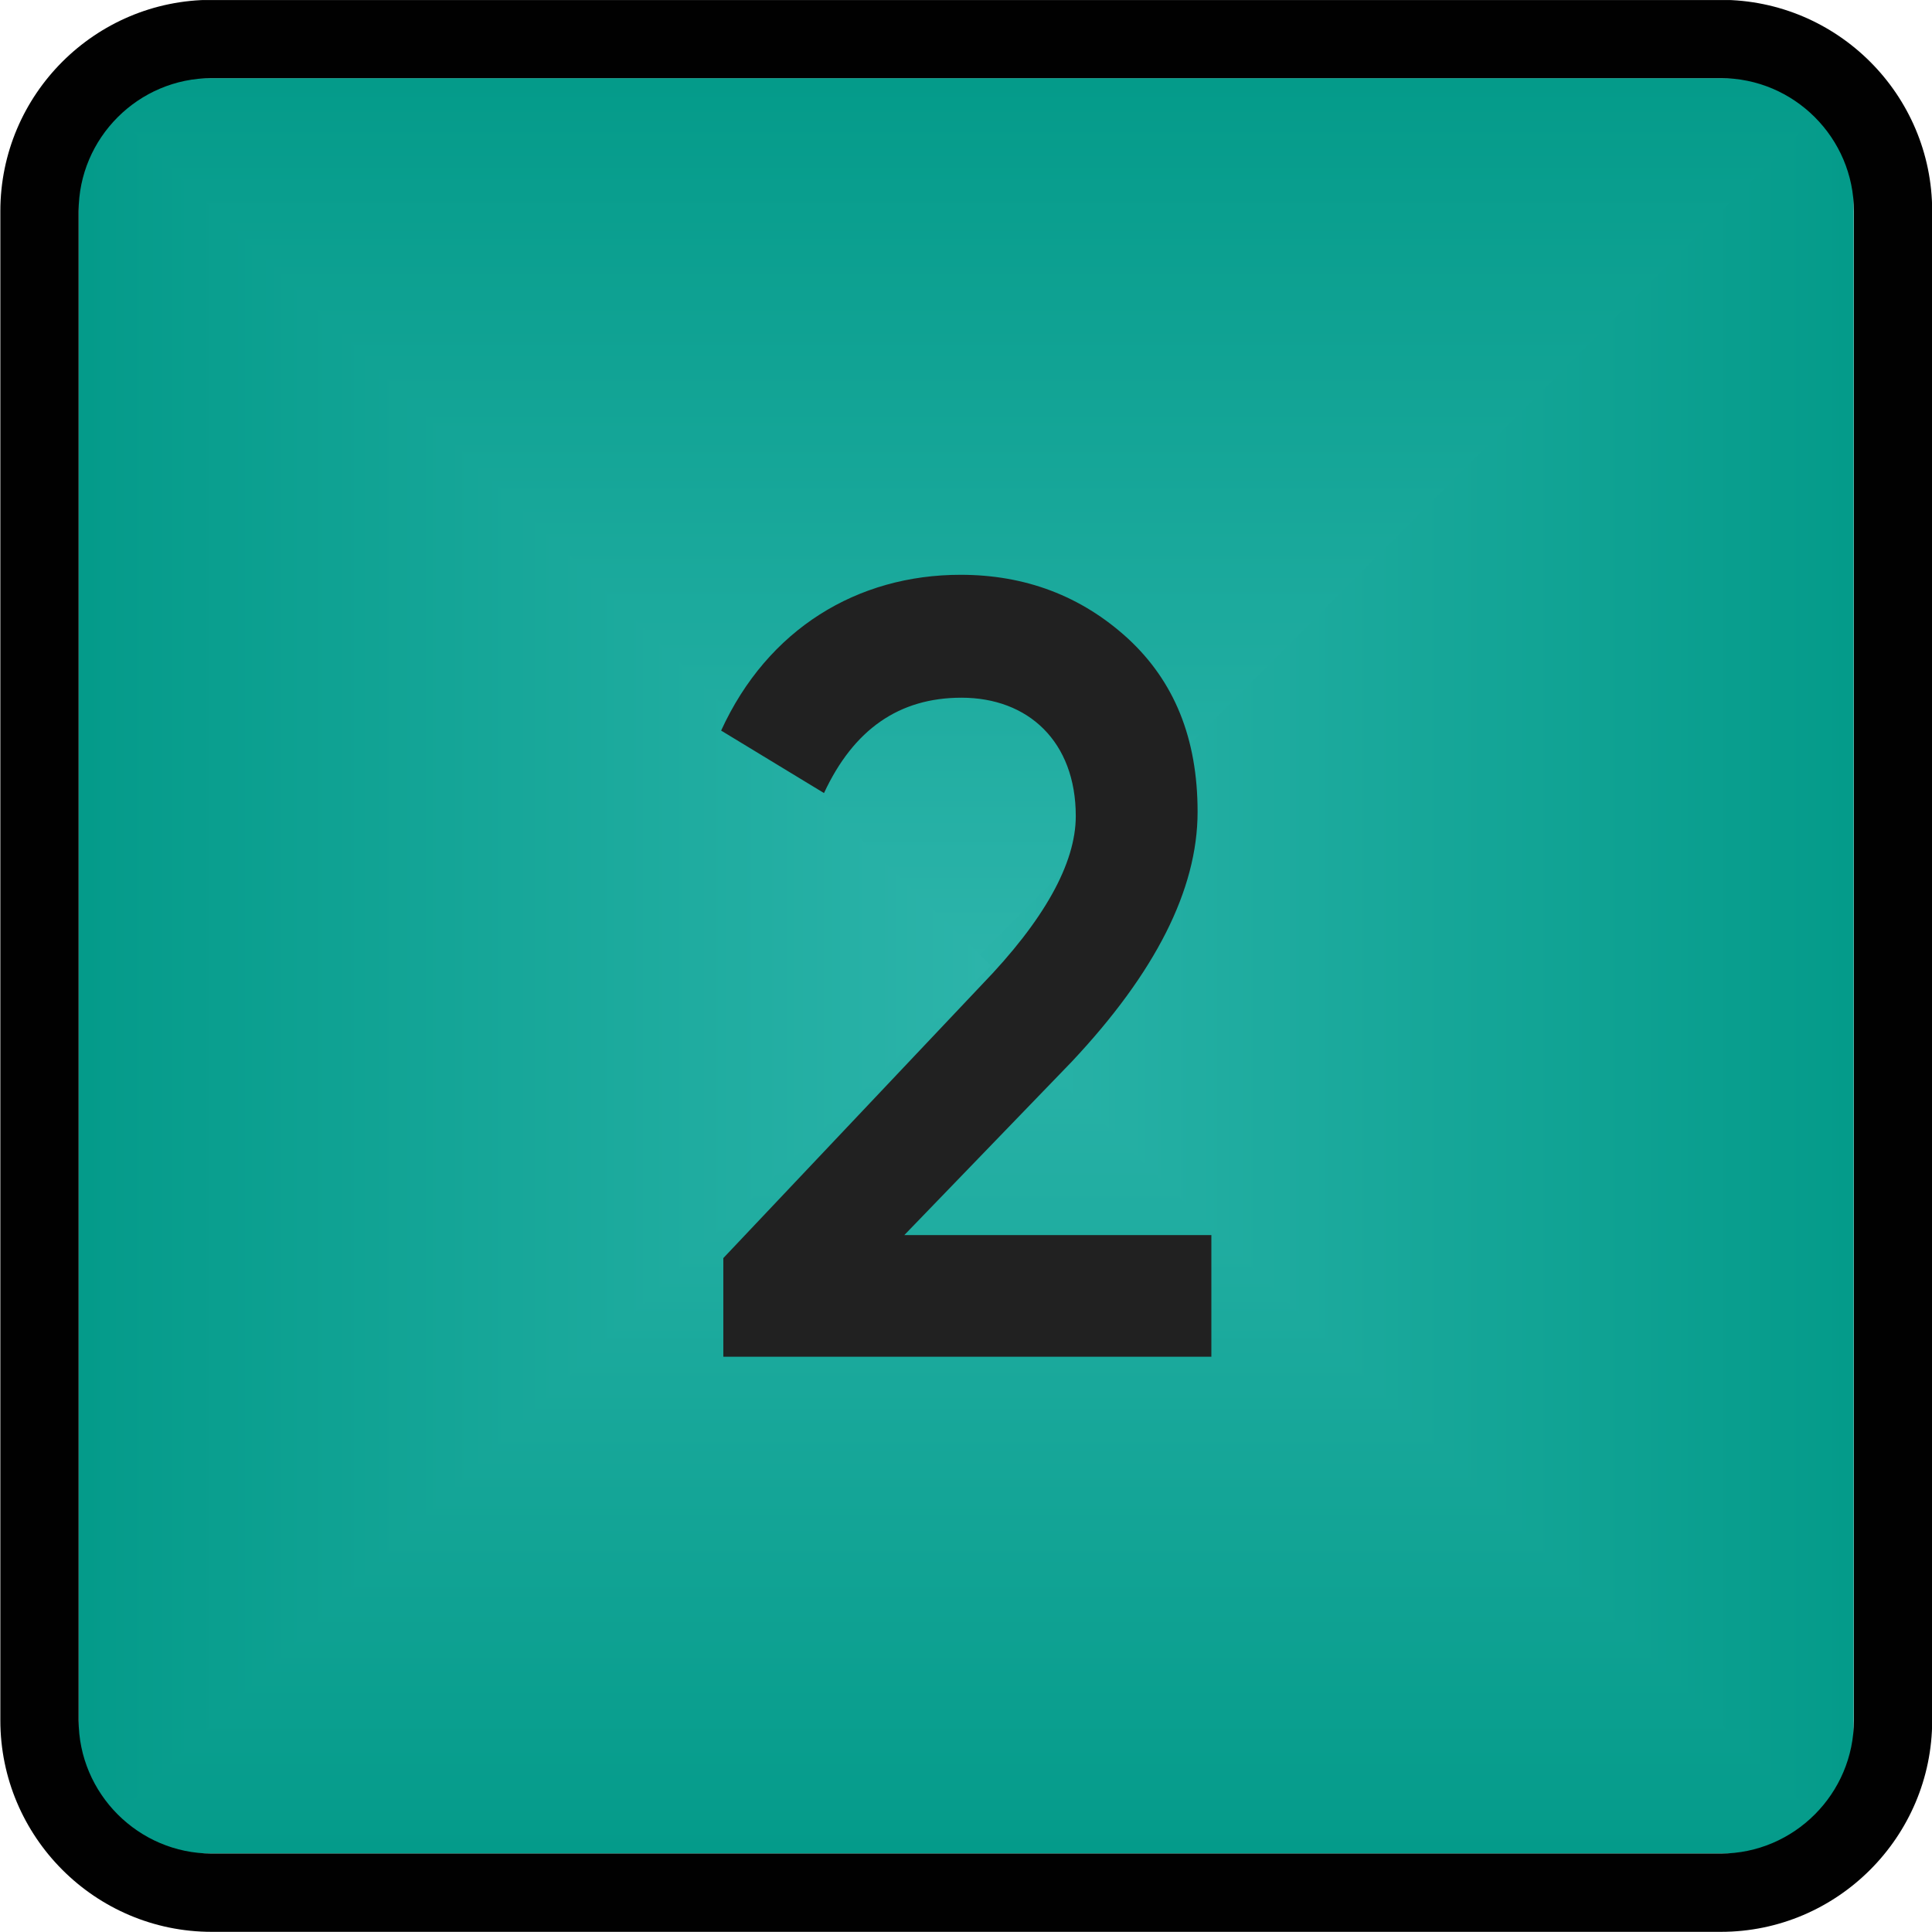
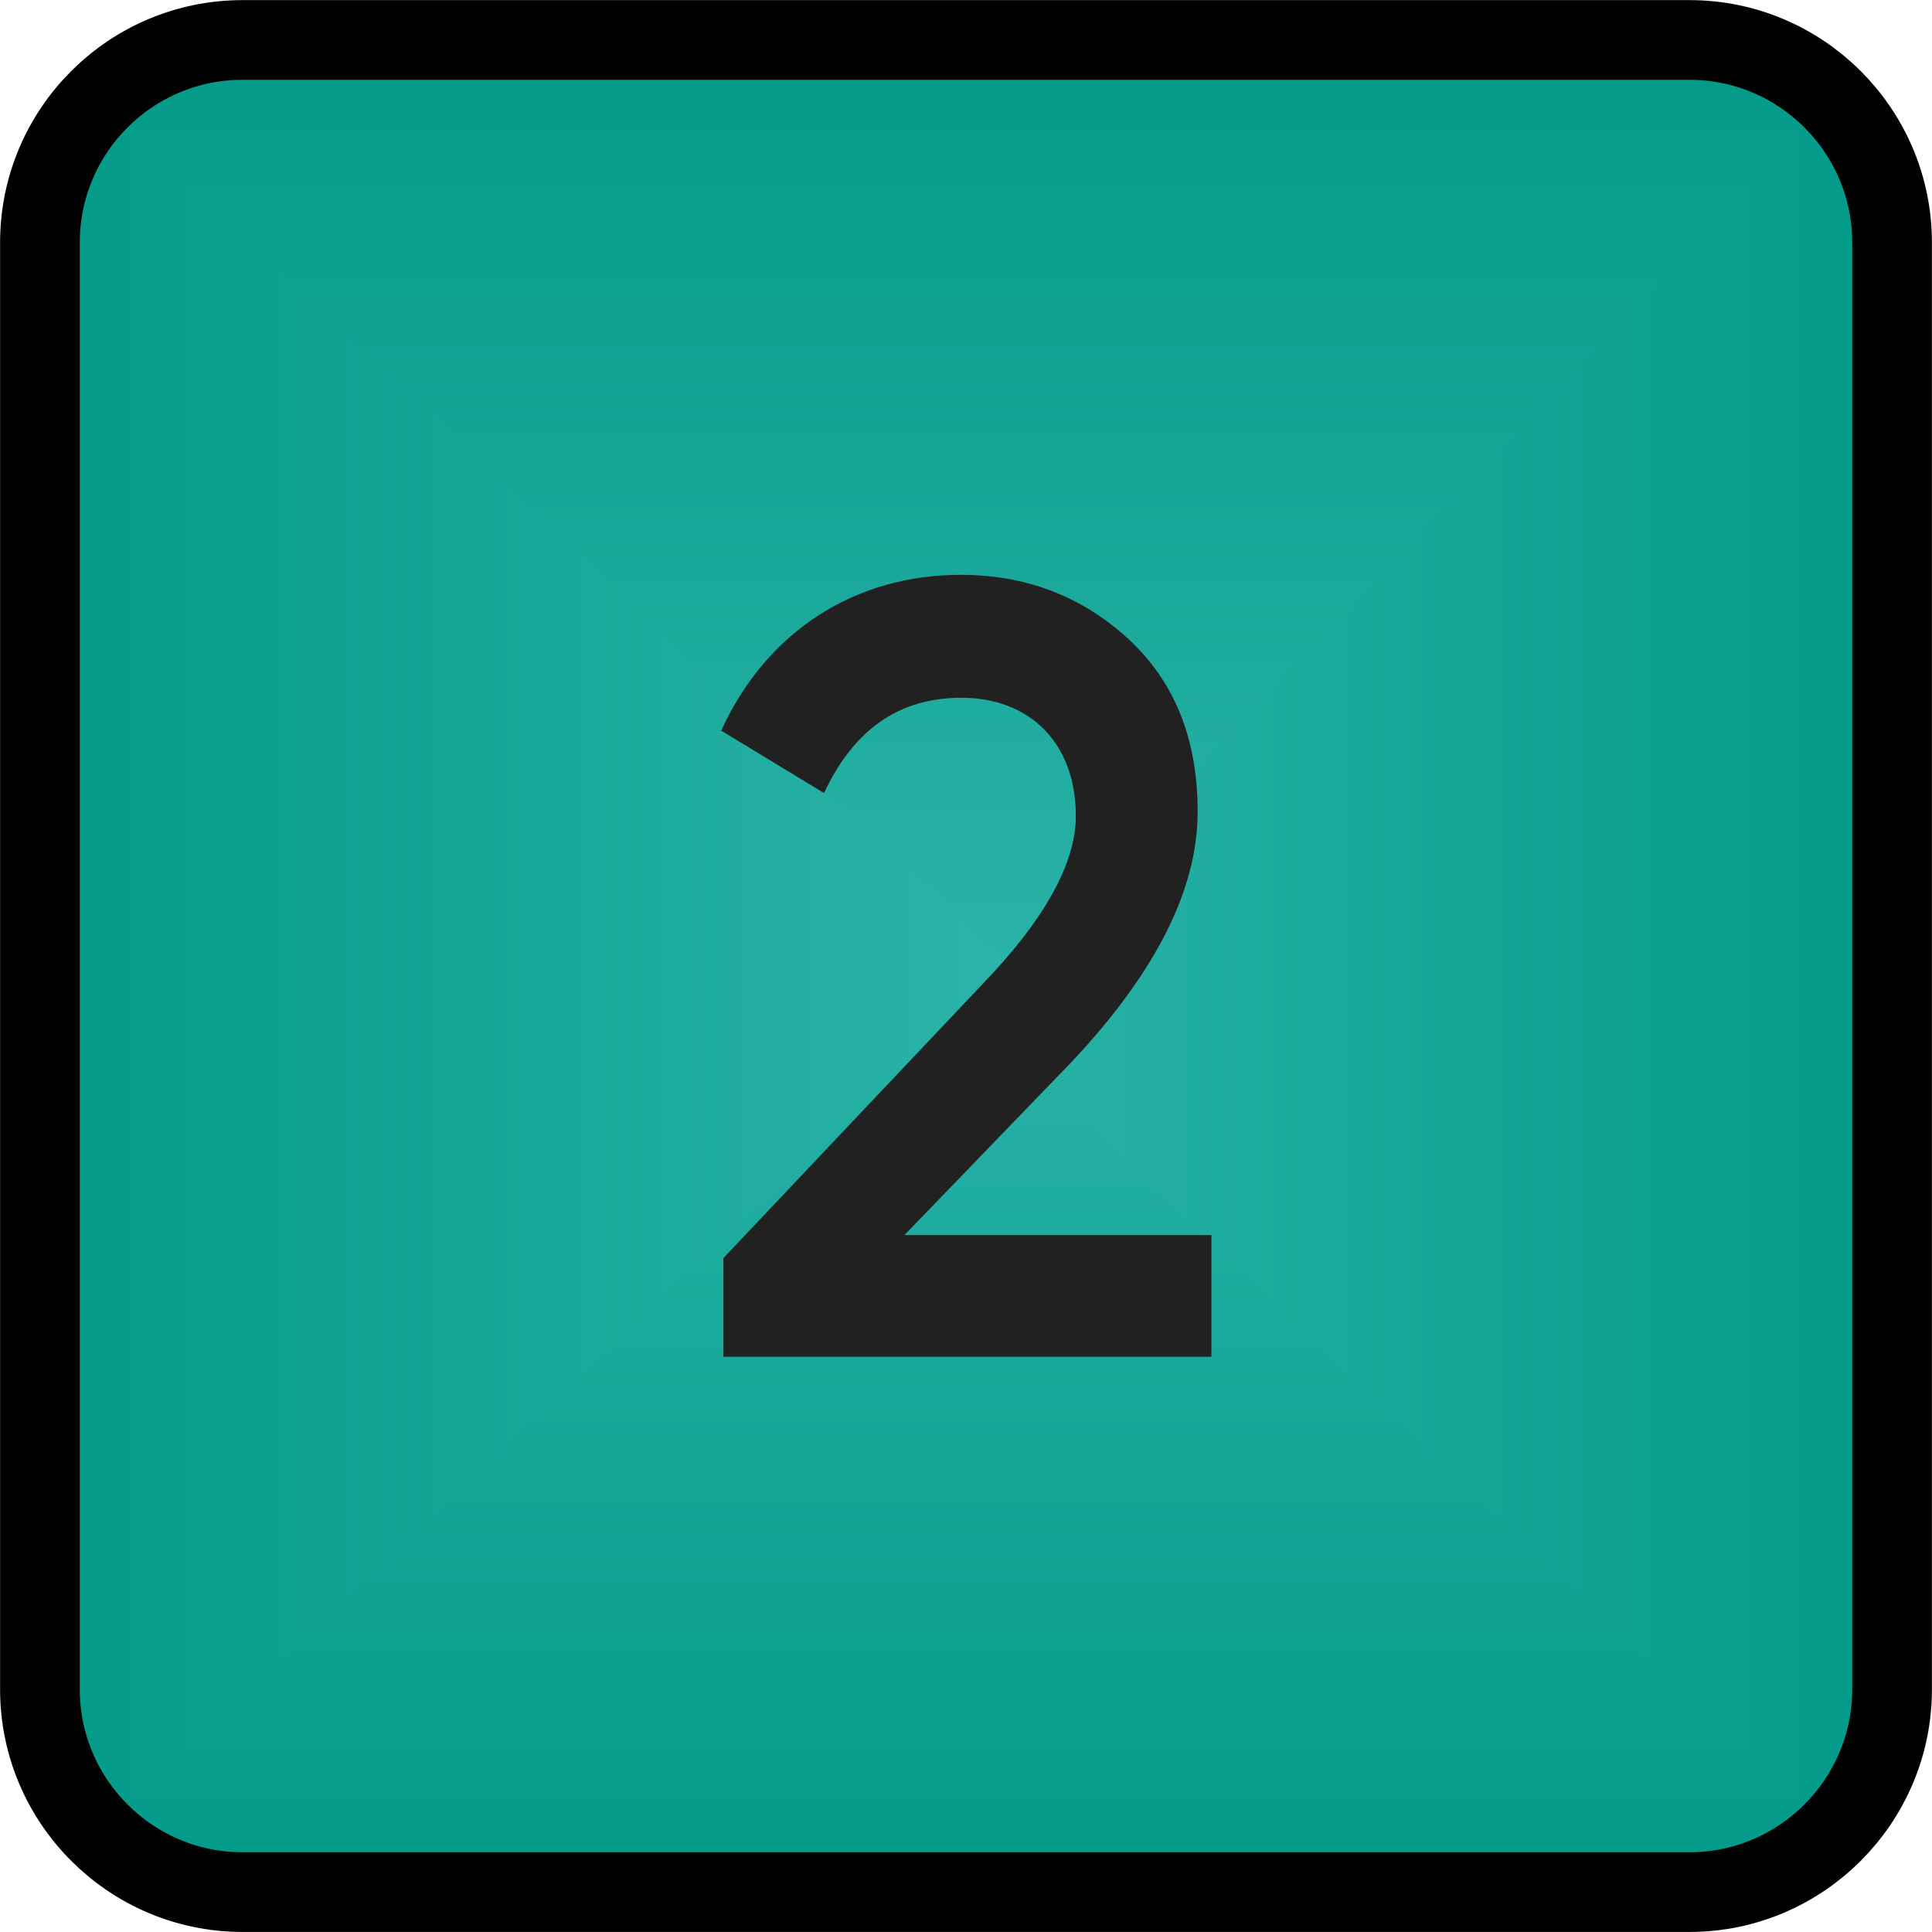
- <svg xmlns="http://www.w3.org/2000/svg" viewBox="0 0 16.452 16.452" height="4.353mm" width="4.353mm" xml:space="preserve" id="svg326" version="1.1">
+ <svg xmlns="http://www.w3.org/2000/svg" version="1.1" id="svg326" xml:space="preserve" width="4.353mm" height="4.353mm" viewBox="0 0 16.452 16.452">
  <defs id="defs330">
-     <linearGradient id="linearGradient352" spreadMethod="pad" gradientTransform="matrix(0,-5.664581,-12.83973,0,6.171024,6.166313)" gradientUnits="userSpaceOnUse" y2="0" x2="1" y1="0" x1="0">
-       <stop id="stop348" offset="0" style="stop-opacity:1;stop-color:#2cb4aa" />
-       <stop id="stop350" offset="1" style="stop-opacity:1;stop-color:#049b8a" />
+     <linearGradient x1="0" y1="0" x2="1" y2="0" gradientUnits="userSpaceOnUse" gradientTransform="matrix(0,-5.664581,-12.83973,0,6.171024,6.166313)" spreadMethod="pad" id="linearGradient352">
+       <stop style="stop-opacity:1;stop-color:#2cb4aa" offset="0" id="stop348" />
+       <stop style="stop-opacity:1;stop-color:#049b8a" offset="1" id="stop350" />
    </linearGradient>
-     <linearGradient id="linearGradient372" spreadMethod="pad" gradientTransform="matrix(5.664581,0,0,-12.83973,6.175734,6.171023)" gradientUnits="userSpaceOnUse" y2="0" x2="1" y1="0" x1="0">
-       <stop id="stop368" offset="0" style="stop-opacity:1;stop-color:#2cb4aa" />
-       <stop id="stop370" offset="1" style="stop-opacity:1;stop-color:#049b8a" />
+     <linearGradient x1="0" y1="0" x2="1" y2="0" gradientUnits="userSpaceOnUse" gradientTransform="matrix(5.664581,0,0,-12.83973,6.175734,6.171023)" spreadMethod="pad" id="linearGradient372">
+       <stop style="stop-opacity:1;stop-color:#2cb4aa" offset="0" id="stop368" />
+       <stop style="stop-opacity:1;stop-color:#049b8a" offset="1" id="stop370" />
    </linearGradient>
-     <linearGradient id="linearGradient392" spreadMethod="pad" gradientTransform="matrix(0,5.664581,12.83973,0,6.171024,6.175734)" gradientUnits="userSpaceOnUse" y2="0" x2="1" y1="0" x1="0">
-       <stop id="stop388" offset="0" style="stop-opacity:1;stop-color:#2cb4aa" />
-       <stop id="stop390" offset="1" style="stop-opacity:1;stop-color:#049b8a" />
+     <linearGradient x1="0" y1="0" x2="1" y2="0" gradientUnits="userSpaceOnUse" gradientTransform="matrix(0,5.664581,12.83973,0,6.171024,6.175734)" spreadMethod="pad" id="linearGradient392">
+       <stop style="stop-opacity:1;stop-color:#2cb4aa" offset="0" id="stop388" />
+       <stop style="stop-opacity:1;stop-color:#049b8a" offset="1" id="stop390" />
    </linearGradient>
-     <linearGradient id="linearGradient412" spreadMethod="pad" gradientTransform="matrix(-5.664581,0,0,12.83973,6.166313,6.171024)" gradientUnits="userSpaceOnUse" y2="0" x2="1" y1="0" x1="0">
-       <stop id="stop408" offset="0" style="stop-opacity:1;stop-color:#2cb4aa" />
-       <stop id="stop410" offset="1" style="stop-opacity:1;stop-color:#049b8a" />
+     <linearGradient x1="0" y1="0" x2="1" y2="0" gradientUnits="userSpaceOnUse" gradientTransform="matrix(-5.664581,0,0,12.83973,6.166313,6.171024)" spreadMethod="pad" id="linearGradient412">
+       <stop style="stop-opacity:1;stop-color:#2cb4aa" offset="0" id="stop408" />
+       <stop style="stop-opacity:1;stop-color:#049b8a" offset="1" id="stop410" />
    </linearGradient>
-     <clipPath id="clipPath422" clipPathUnits="userSpaceOnUse">
-       <path id="path420" d="M 0,12.339 H 12.339 V 0 H 0 Z" />
+     <clipPath clipPathUnits="userSpaceOnUse" id="clipPath422">
+       <path d="M 0,12.339 H 12.339 V 0 H 0 Z" id="path420" />
    </clipPath>
  </defs>
-   <g transform="matrix(1.333333,0,0,-1.333333,0,16.45227)" id="g334">
-     <g transform="matrix(1,0,0,1.002826,0,-0.00141575)" id="g336">
+   <g id="g334" transform="matrix(1.333333,0,0,-1.333333,0,16.45227)">
+     <g id="g336" transform="matrix(1,0,0,1.05061,0,-0.02180133)">
      <g id="g338">
        <g id="g344">
          <g id="g346">
-             <path id="path354" style="fill:url(#linearGradient352);stroke:none" d="M 6.163,6.163 0.509,0.51 C 0.506,0.505 0.507,0.501 0.513,0.501 v 0 h 11.316 c 0.006,0 0.008,0.004 0.003,0.009 v 0 L 6.179,6.163 C 6.177,6.165 6.174,6.167 6.171,6.167 v 0 C 6.168,6.167 6.165,6.165 6.163,6.163" />
+             <path d="M 6.163,6.163 0.509,0.51 C 0.506,0.505 0.507,0.501 0.513,0.501 v 0 h 11.316 c 0.006,0 0.008,0.004 0.003,0.009 v 0 L 6.179,6.163 C 6.177,6.165 6.174,6.167 6.171,6.167 v 0 C 6.168,6.167 6.165,6.165 6.163,6.163" style="fill:url(#linearGradient352);stroke:none" id="path354" />
          </g>
        </g>
      </g>
    </g>
-     <g transform="matrix(1.028037,0,0,1,-0.3319362,0)" id="g356">
+     <g id="g356" transform="matrix(1.051166,0,0,1,-0.6101143,0)">
      <g id="g358">
        <g id="g364">
          <g id="g366">
-             <path id="path374" style="fill:url(#linearGradient372);stroke:none" d="M 11.832,11.832 6.179,6.179 C 6.175,6.175 6.175,6.168 6.179,6.163 v 0 L 11.832,0.51 c 0.005,-0.005 0.007,-0.002 0.007,0.003 v 0 11.316 c 0,0.004 -0.001,0.006 -0.002,0.006 v 0 c -0.002,0 -0.003,-0.001 -0.005,-0.003" />
+             <path d="M 11.832,11.832 6.179,6.179 C 6.175,6.175 6.175,6.168 6.179,6.163 v 0 L 11.832,0.51 c 0.005,-0.005 0.007,-0.002 0.007,0.003 v 0 11.316 c 0,0.004 -0.001,0.006 -0.002,0.006 v 0 c -0.002,0 -0.003,-0.001 -0.005,-0.003" style="fill:url(#linearGradient372);stroke:none" id="path374" />
          </g>
        </g>
      </g>
    </g>
-     <g transform="matrix(1,0,0,1.002826,0,-0.03346405)" id="g376">
+     <g id="g376" transform="matrix(1,0,0,1.050981,0,-0.6036141)">
      <g id="g378">
        <g id="g384">
          <g id="g386">
-             <path id="path394" style="fill:url(#linearGradient392);stroke:none" d="m 0.513,11.84 c -0.006,0 -0.007,-0.003 -0.004,-0.008 v 0 L 6.163,6.179 c 0.005,-0.004 0.012,-0.004 0.016,0 v 0 l 5.653,5.653 c 0.005,0.005 0.003,0.008 -0.003,0.008 v 0 z" />
+             <path d="m 0.513,11.84 c -0.006,0 -0.007,-0.003 -0.004,-0.008 v 0 L 6.163,6.179 c 0.005,-0.004 0.012,-0.004 0.016,0 v 0 l 5.653,5.653 c 0.005,0.005 0.003,0.008 -0.003,0.008 v 0 z" style="fill:url(#linearGradient392);stroke:none" id="path394" />
          </g>
        </g>
      </g>
    </g>
-     <g transform="matrix(1.028029,0,0,1,-0.01407049,0)" id="g396">
+     <g id="g396" transform="matrix(1.050842,0,0,1,-0.02552257,0)">
      <g id="g398">
        <g id="g404">
          <g id="g406">
-             <path id="path414" style="fill:url(#linearGradient412);stroke:none" d="M 0.502,11.829 V 0.513 c 0,-0.005 0.004,-0.008 0.007,-0.003 v 0 l 5.654,5.653 c 0.005,0.005 0.005,0.012 0,0.016 v 0 l -5.654,5.653 c -0.001,0.002 -0.002,0.003 -0.003,0.003 v 0 c -0.002,0 -0.004,-0.002 -0.004,-0.006" />
+             <path d="M 0.502,11.829 V 0.513 c 0,-0.005 0.004,-0.008 0.007,-0.003 v 0 l 5.654,5.653 c 0.005,0.005 0.005,0.012 0,0.016 v 0 l -5.654,5.653 c -0.001,0.002 -0.002,0.003 -0.003,0.003 v 0 c -0.002,0 -0.004,-0.002 -0.004,-0.006" style="fill:url(#linearGradient412);stroke:none" id="path414" />
          </g>
        </g>
      </g>
    </g>
-     <g id="g416">
-       <g clip-path="url(#clipPath422)" id="g418">
-         <g transform="translate(10.9902,12.3402)" id="g424">
-           <path id="path426" style="fill:#010101;fill-opacity:1;fill-rule:nonzero;stroke:none" d="m 0,0 h -9.638 c -0.745,0 -1.35,-0.605 -1.35,-1.35 v -9.638 c 0,-0.744 0.605,-1.351 1.35,-1.351 H 0 c 0.744,0 1.35,0.607 1.35,1.351 V -1.35 C 1.35,-0.605 0.744,0 0,0 m 0,-0.5 c 0.468,0 0.85,-0.382 0.85,-0.85 v -9.638 c 0,-0.468 -0.382,-0.851 -0.85,-0.851 h -9.638 c -0.468,0 -0.85,0.383 -0.85,0.851 v 9.638 c 0,0.468 0.382,0.85 0.85,0.85 L 0,-0.5" />
-         </g>
-         <g transform="translate(4.6196,3.6742)" id="g428">
-           <path id="path430" style="fill:#212121;fill-opacity:1;fill-rule:nonzero;stroke:none" d="m 0,0 v 0.63 l 1.649,1.744 c 0.4,0.413 0.602,0.777 0.602,1.079 0,0.476 -0.304,0.756 -0.73,0.756 C 1.122,4.209 0.832,4.006 0.643,3.6 L -0.014,3.999 C 0.284,4.65 0.858,4.994 1.515,4.994 1.927,4.994 2.285,4.86 2.583,4.588 2.88,4.314 3.029,3.95 3.029,3.48 3.029,2.983 2.758,2.451 2.225,1.884 L 1.156,0.777 H 3.117 V 0 Z" />
-         </g>
-       </g>
-     </g>
+     <path id="path426" style="opacity:1;fill:#010101;fill-opacity:0;fill-rule:nonzero;stroke:#010101;stroke-width:0.509;stroke-miterlimit:4;stroke-dasharray:none;stroke-opacity:1;stop-opacity:1" d="M 10.79,12.084 H 1.549 c -0.714,0 -1.294,-0.58 -1.294,-1.294 V 1.55 c 0,-0.713 0.58,-1.295 1.294,-1.295 h 9.241 c 0.713,0 1.294,0.582 1.294,1.295 V 10.79 c 0,0.714 -0.581,1.294 -1.294,1.294" />
+     <path id="path430" style="opacity:1;fill:#212121;fill-opacity:1;fill-rule:nonzero;stroke:none;stop-opacity:1" d="m 4.62,3.674 v 0.63 l 1.649,1.744 c 0.4,0.413 0.602,0.777 0.602,1.079 0,0.476 -0.304,0.756 -0.73,0.756 -0.399,0 -0.689,-0.203 -0.878,-0.609 l -0.657,0.399 c 0.298,0.651 0.872,0.995 1.529,0.995 0.412,0 0.77,-0.134 1.068,-0.406 0.297,-0.274 0.446,-0.638 0.446,-1.108 0,-0.497 -0.271,-1.029 -0.804,-1.596 l -1.069,-1.107 h 1.961 v -0.777 z" />
  </g>
</svg>
